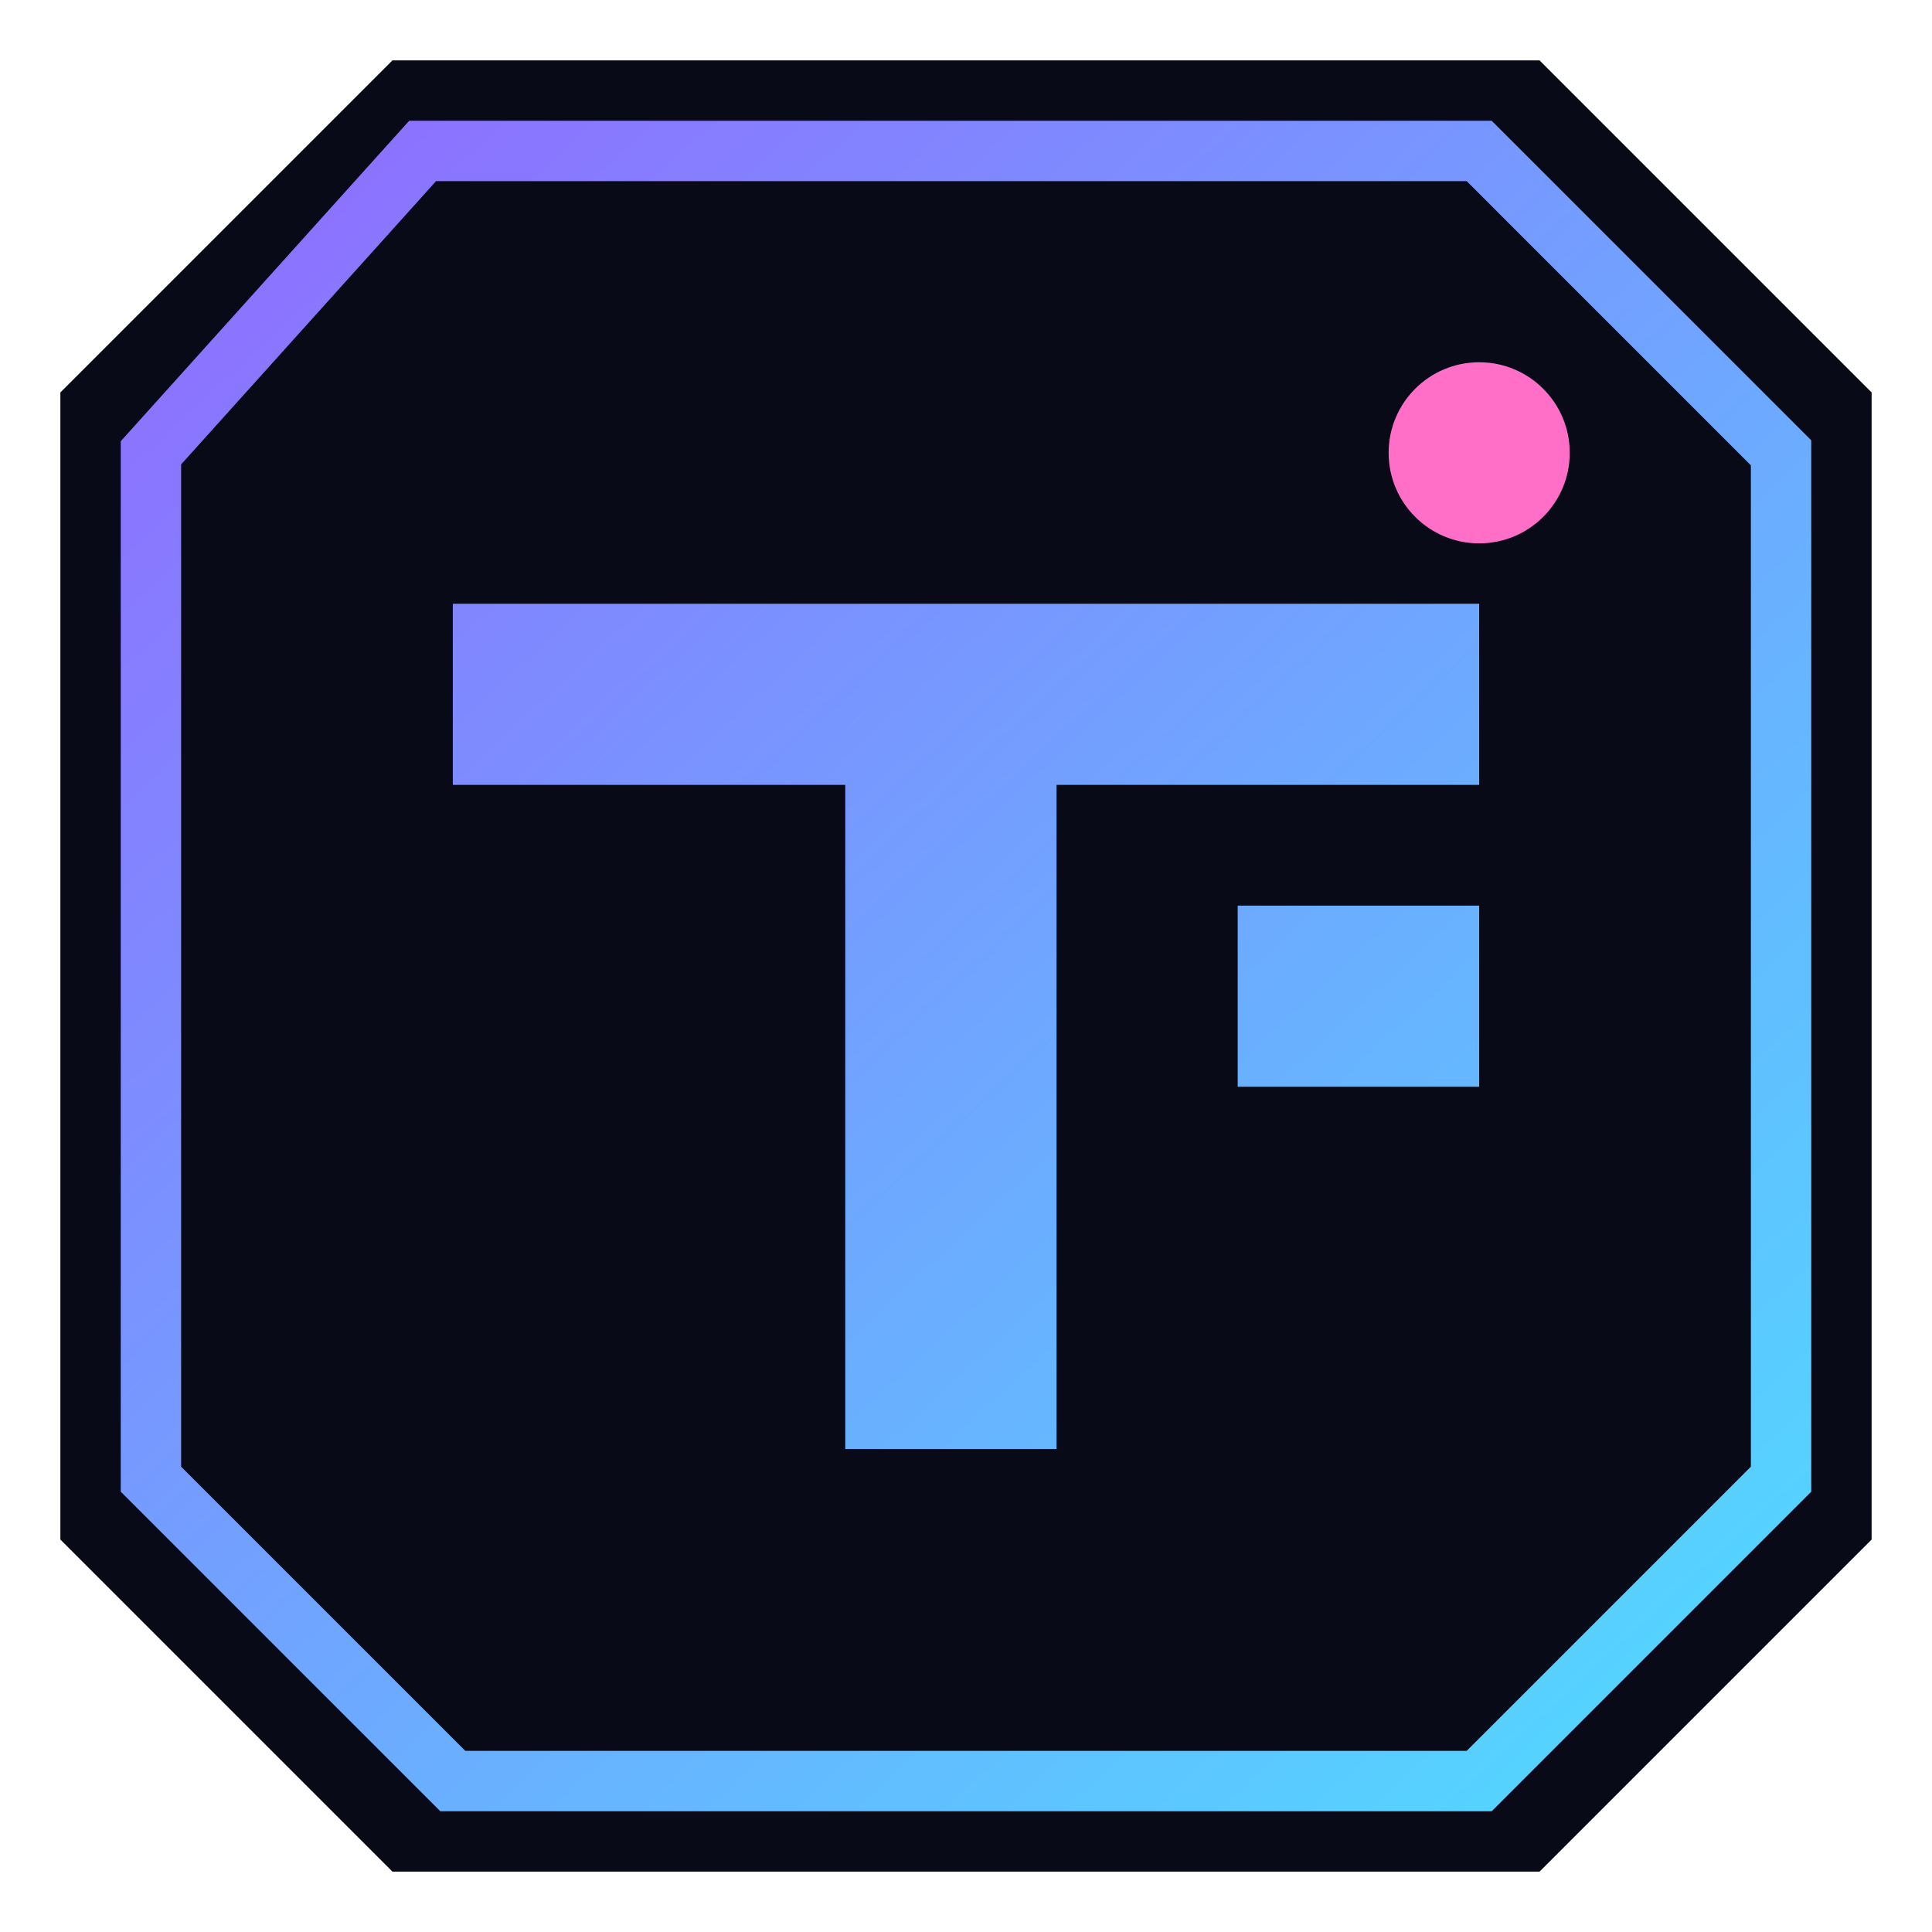
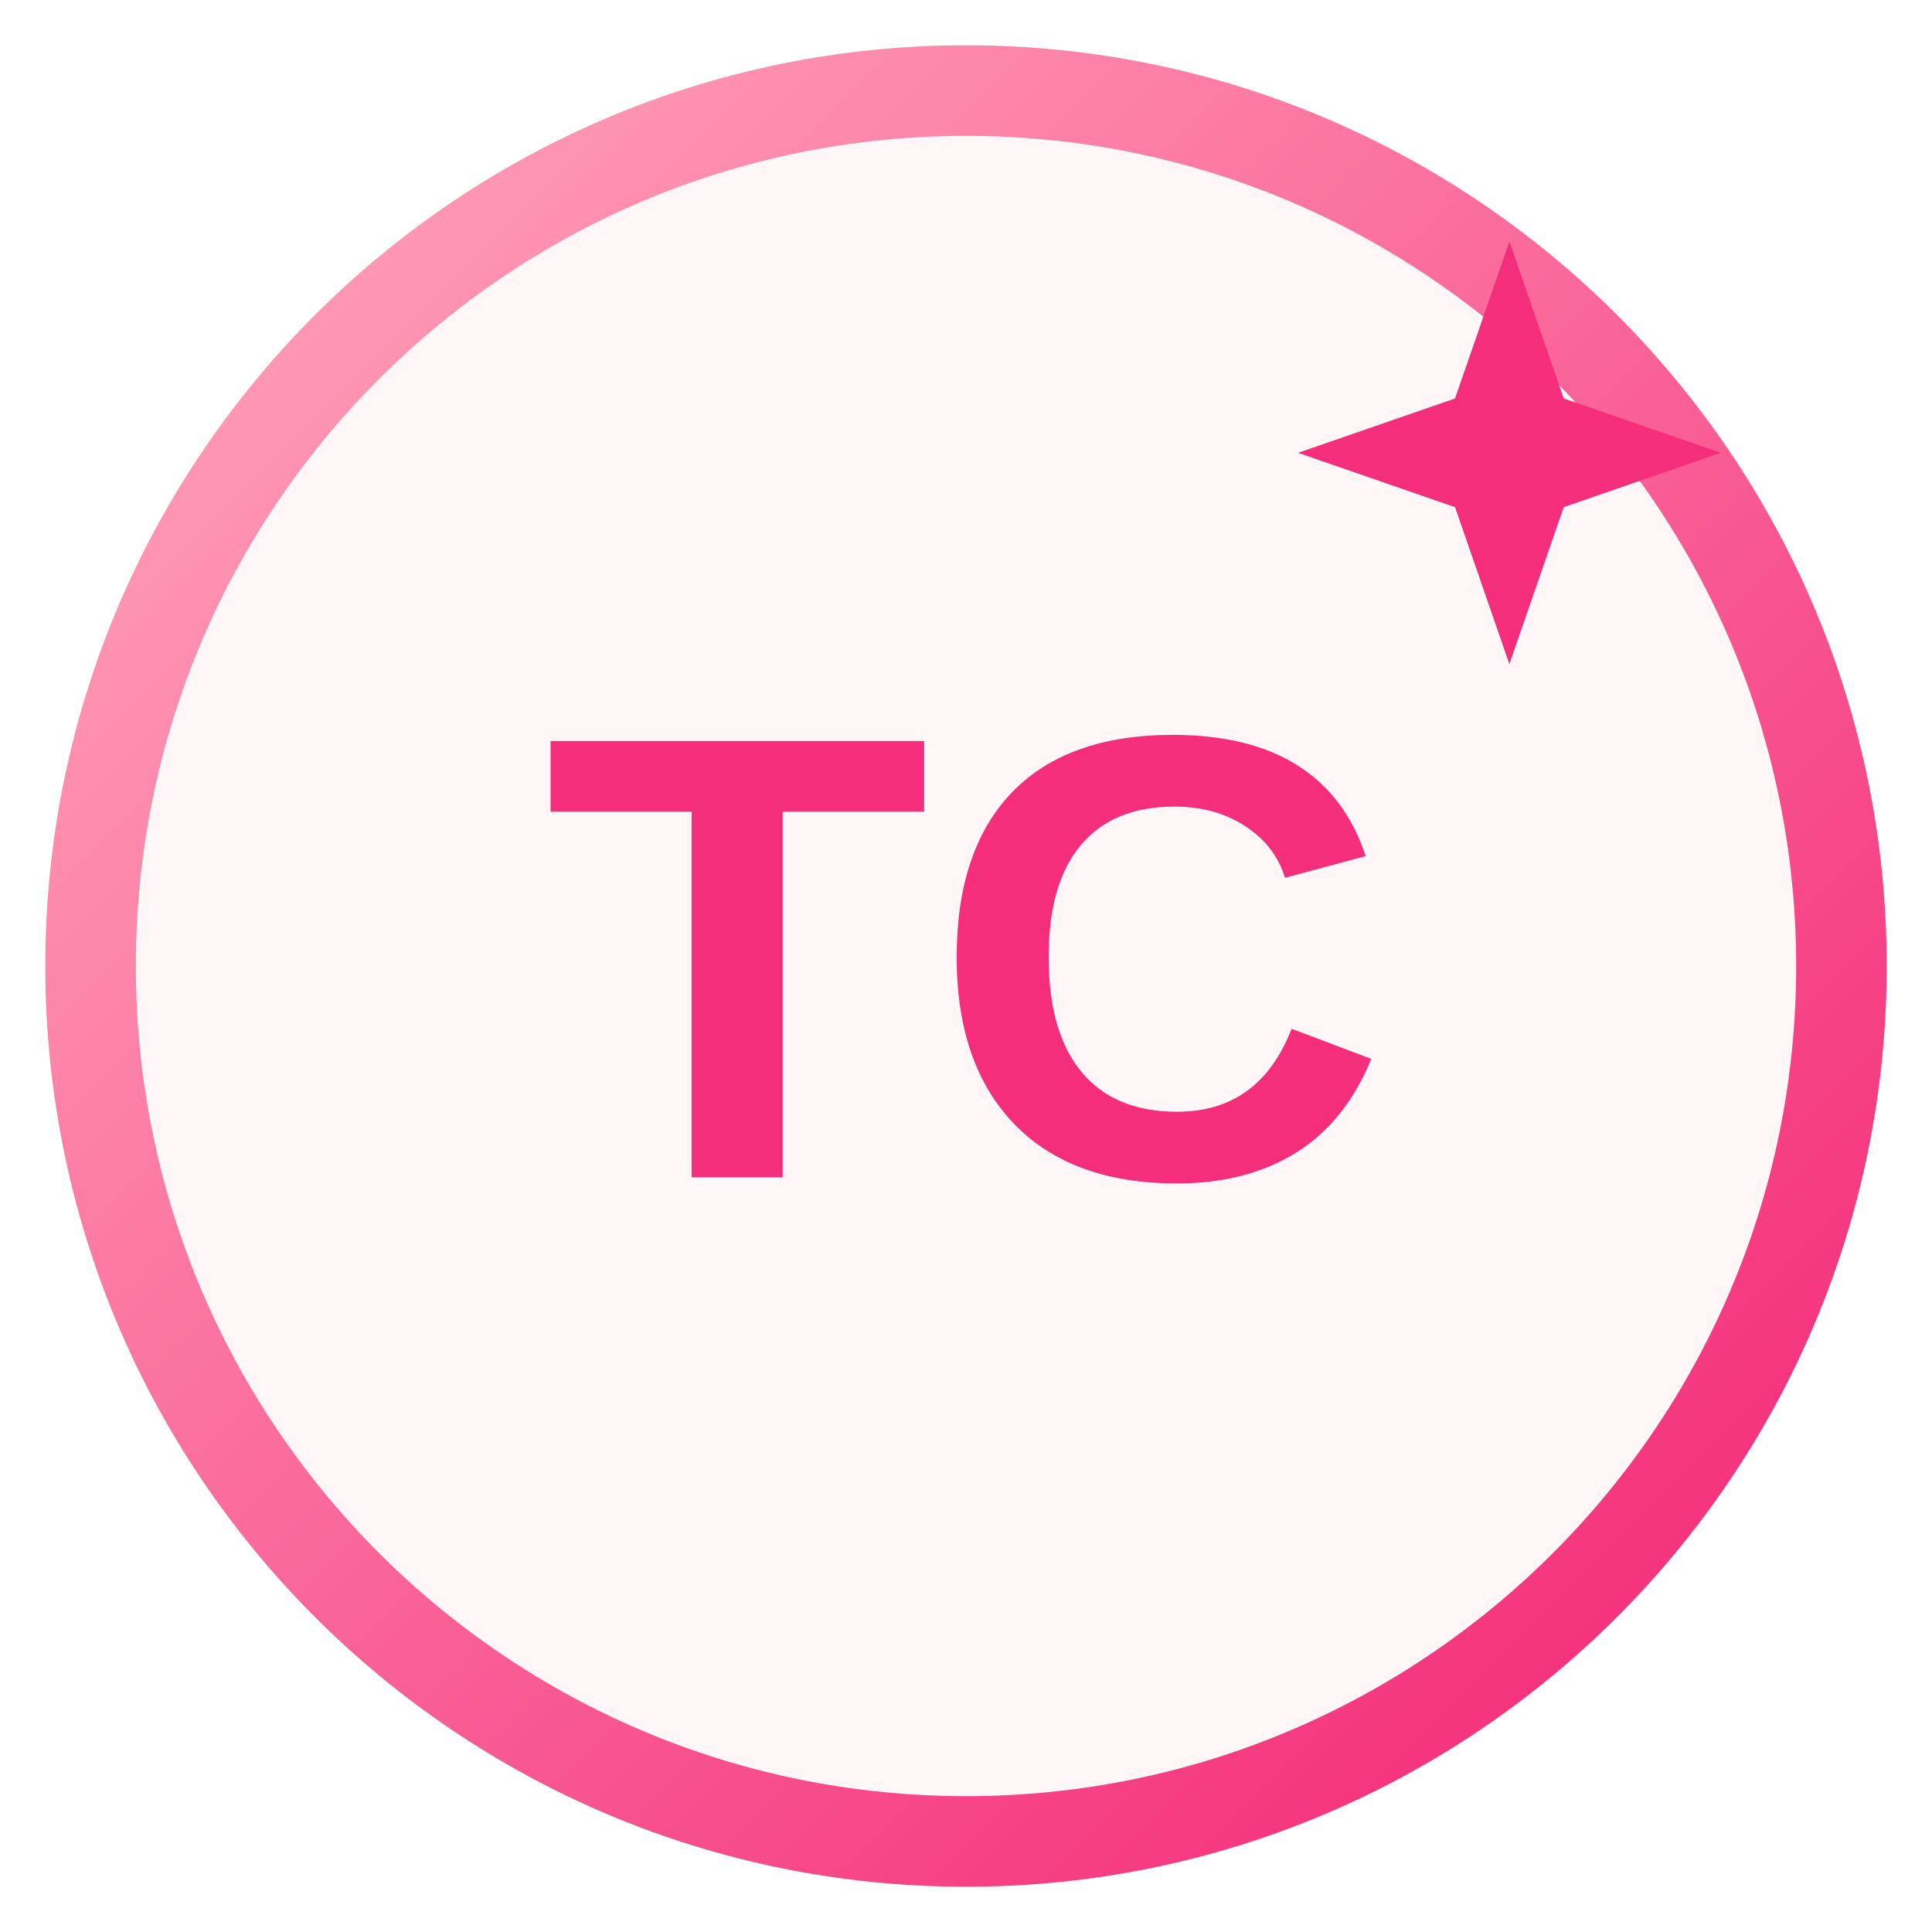
<svg xmlns="http://www.w3.org/2000/svg" viewBox="0 0 64 64">
  <defs>
-     <linearGradient id="g" x1="8" y1="6" x2="56" y2="58" gradientUnits="userSpaceOnUse">
-       <stop stop-color="#8e6fff" />
-       <stop offset="1" stop-color="#53d7ff" />
+     <linearGradient id="pink" x1="8" y1="8" x2="56" y2="56" gradientUnits="userSpaceOnUse">
+       <stop stop-color="#ff9cb7" />
+       <stop offset="1" stop-color="#f42e7a" />
    </linearGradient>
  </defs>
-   <path fill="#080a18" d="M13 2h38l11 11v38L51 62H13L2 51V13Z" />
-   <path fill="none" stroke="url(#g)" stroke-width="2" d="M14 5h35l10 10v34L49 59H15L5 49V15Z" />
-   <path fill="url(#g)" d="M15 20h34v6H35v22h-7V26H15Zm26 10h8v6h-8Z" />
-   <circle cx="49" cy="15" r="3" fill="#ff6ec7" />
+   <circle cx="32" cy="32" r="29" fill="#fff6f8" stroke="url(#pink)" stroke-width="3" />
+   <text x="32" y="39" fill="#f42e7a" font-family="Arial,sans-serif" font-size="21" font-weight="800" text-anchor="middle">TC</text>
+   <path d="m50 8 1.8 5.2L57 15l-5.2 1.8L50 22l-1.8-5.2L43 15l5.2-1.8z" fill="#f42e7a" />
</svg>
